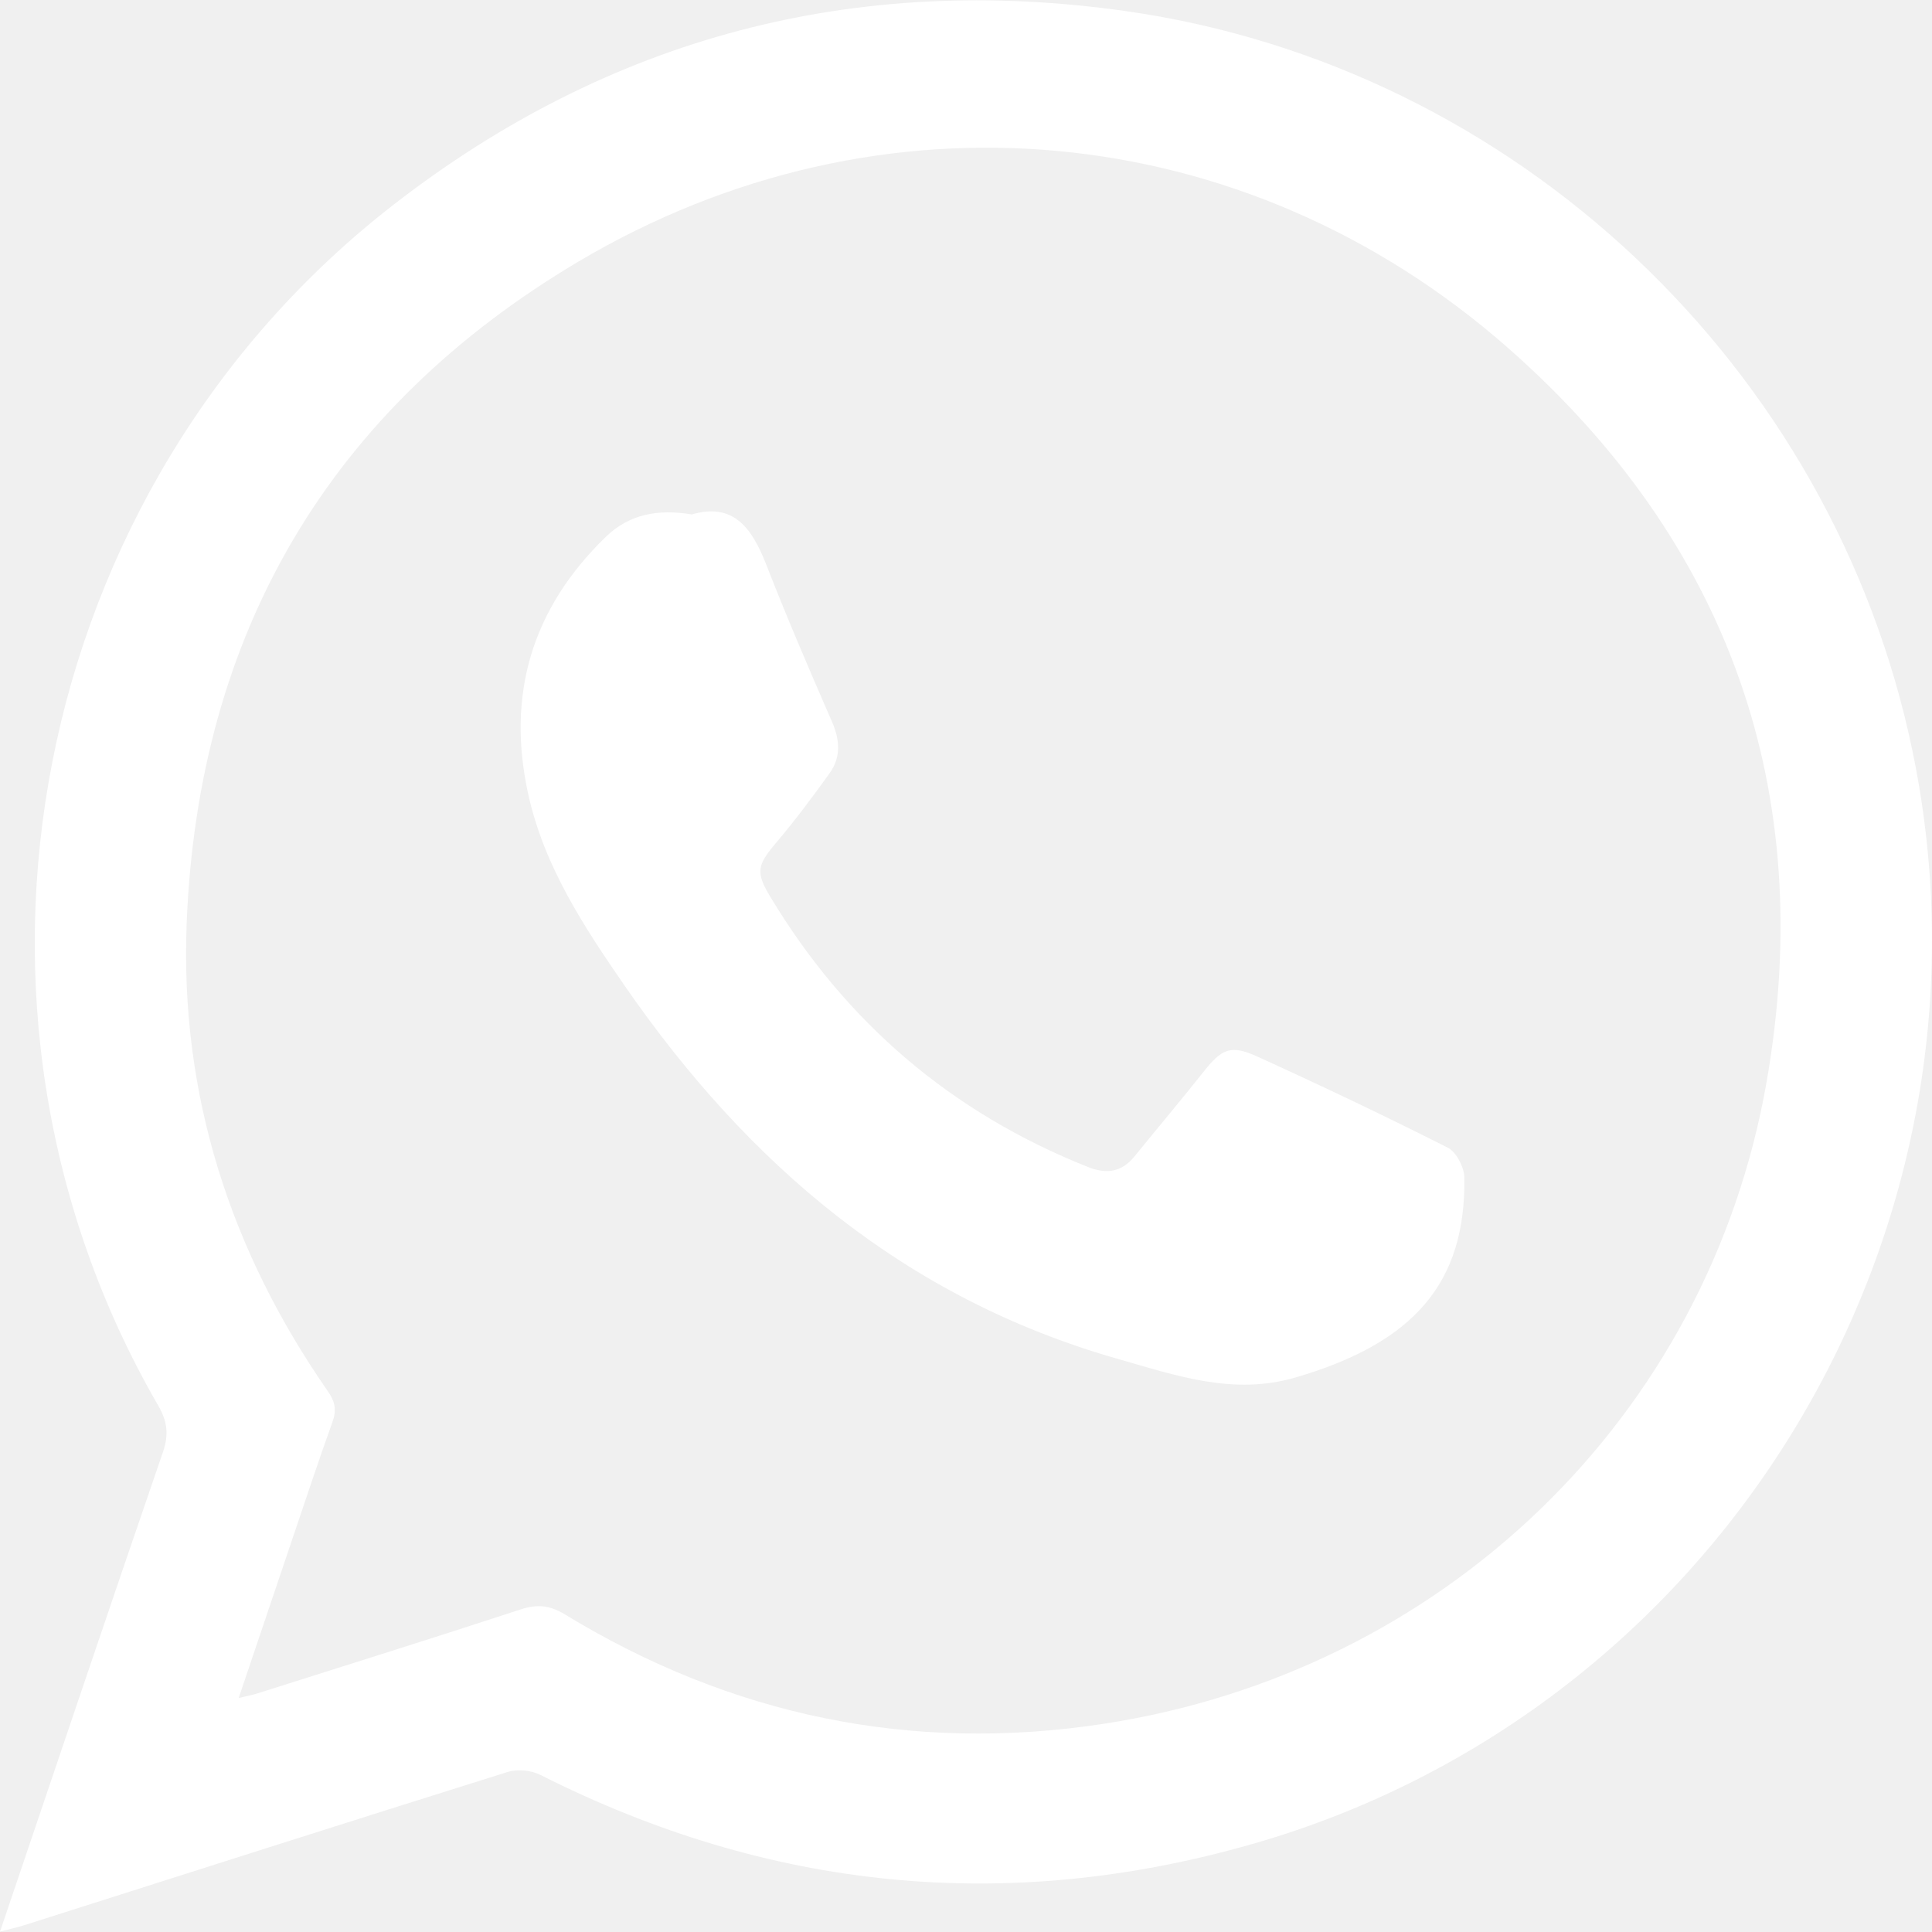
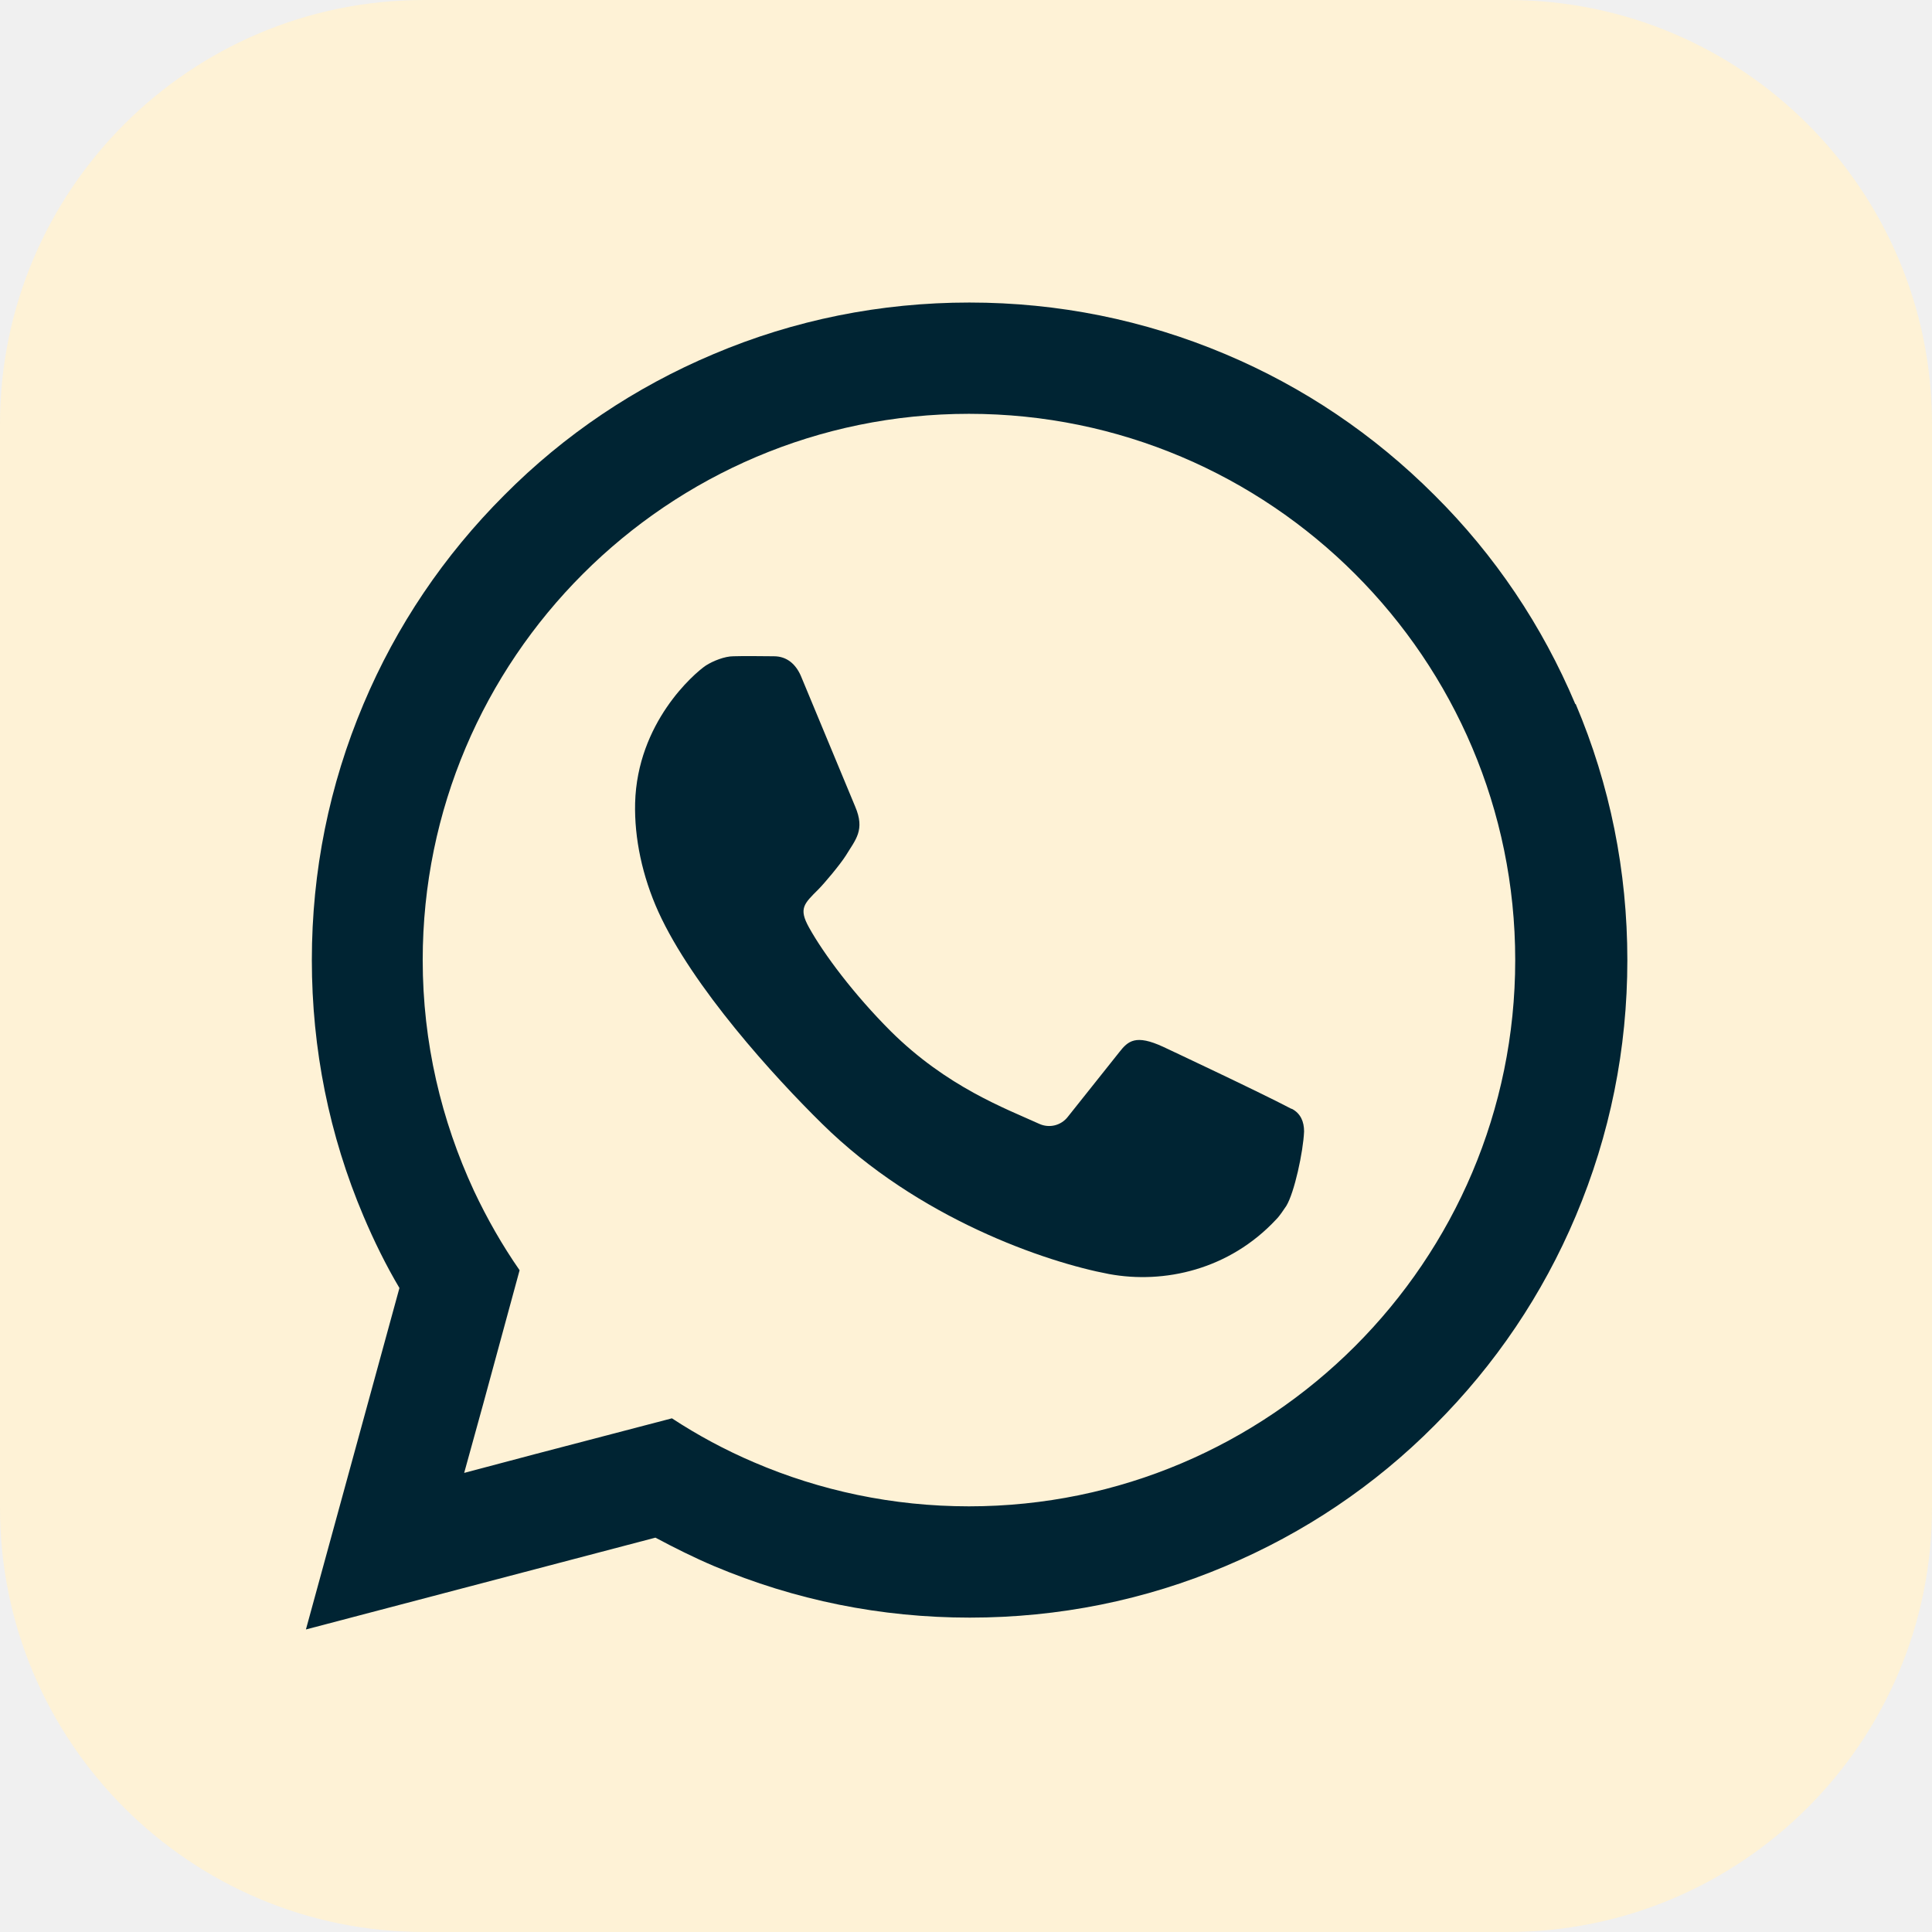
- <svg xmlns="http://www.w3.org/2000/svg" id="uuid-4d4d60bf-1e7b-484a-bebc-7ce99a7efb46" width="500" height="500" data-name="Capa 1" viewBox="0 0 459.93 459.77">
-   <path d="m0,459.77c13.11-38.7,25.81-76.46,38.78-114.14,1.44-4.19,1.09-7.29-1.11-11.09C-17.34,239.46,6.83,116.04,93.69,48.65,145.23,8.66,203.65-6.56,267.98,2.56c92.81,13.17,168.33,84.69,187.31,176.17,23.63,113.95-45.23,228.14-157.19,260.18-58.54,16.75-115.06,11-169.43-16.45-2.2-1.11-5.48-1.44-7.82-.71-38.5,12.06-76.92,24.35-115.37,36.57-1.53.48-3.1.81-5.49,1.43Zm56.83-55.63c2.01-.48,3.26-.71,4.46-1.09,20.89-6.62,41.8-13.15,62.62-19.98,3.98-1.3,6.91-1.05,10.59,1.19,39.55,24.1,82.45,33.03,128.16,26.04,80.74-12.34,143.95-72.86,157.91-152.91,12.06-69.13-8.99-128.37-61.52-174.6-62.59-55.09-149.53-63.15-221.26-20.65-59.26,35.11-90.59,88.45-93.35,157.49-1.63,40.81,10.35,78.07,33.68,111.59,1.71,2.46,2.01,4.5,1,7.29-3.32,9.21-6.38,18.52-9.53,27.8-4.19,12.36-8.35,24.74-12.77,37.83Z" style="fill:#fff; stroke-width: 0px;" />
-   <path d="m164.73,122.38c10.08-2.94,14.38,3.5,17.75,12.12,4.89,12.53,10.2,24.9,15.58,37.23,1.9,4.36,2.17,8.44-.57,12.27-4.05,5.65-8.23,11.24-12.72,16.54-4.49,5.3-4.93,6.98-1.46,12.76,18,29.97,43.16,51.5,75.68,64.43,4.45,1.77,8.05,1.24,11.11-2.54,5.45-6.71,11.02-13.33,16.4-20.1,4.33-5.46,6.43-6.55,12.76-3.67,15.27,6.94,30.42,14.15,45.39,21.71,2.05,1.04,3.92,4.68,3.95,7.14.38,25.13-12.11,39.4-40.24,47.58-14.84,4.32-28.44-.49-42.38-4.47-50.58-14.44-87.84-46.24-117.21-88.71-9.79-14.16-19.17-28.43-22.98-45.51-5.31-23.86.84-44.38,18.42-61.43,5.63-5.45,12.43-6.67,20.51-5.34Z" style="fill:#fff;stroke-width: 0px;" />
+ <svg xmlns="http://www.w3.org/2000/svg" id="uuid-9f7f05f8-d037-4afd-b85d-219a8f8f5aa4" data-name="Capa 2" viewBox="0 0 45.66 45.66">
+   <g id="uuid-49bb06c8-565b-4913-944b-3232ec994e92" data-name="Capa 6">
+     <g>
+       <path d="m10.02,0h25.62c5.53,0,10.02,4.49,10.02,10.02v25.61c0,5.53-4.49,10.03-10.03,10.03H10.02c-5.53,0-10.02-4.49-10.02-10.02V10.02C0,4.49,4.49,0,10.02,0Z" style="fill: #fff2d3; opacity: .91; stroke-width: 0px;" />
+       <g>
+         <path d="m37.23,16.64c-.78-1.85-1.9-3.52-3.33-4.94-1.43-1.43-3.09-2.55-4.94-3.33-1.92-.81-3.95-1.22-6.05-1.22s-4.14.41-6.05,1.22c-1.85.78-3.52,1.9-4.94,3.33-1.43,1.43-2.55,3.09-3.33,4.94-.81,1.92-1.22,3.95-1.22,6.05s.41,4.14,1.22,6.05c.25.59.53,1.16.85,1.7l-2.21,8.07,8.26-2.17c.45.24.91.47,1.38.67,1.92.81,3.95,1.22,6.05,1.22s4.14-.41,6.05-1.22c1.85-.78,3.52-1.9,4.94-3.33,1.43-1.43,2.55-3.09,3.33-4.94.81-1.92,1.22-3.95,1.22-6.05s-.41-4.14-1.22-6.05Zm-14.33,18.96c-1.8,0-3.52-.37-5.08-1.04-.68-.29-1.33-.64-1.94-1.04l-3.25.85-1.66.44.45-1.63.86-3.16c-.41-.59-.77-1.22-1.08-1.88-.77-1.66-1.21-3.5-1.21-5.45,0-7.12,5.79-12.91,12.91-12.91s12.91,5.79,12.91,12.91-5.79,12.91-12.91,12.91Z" style="fill: #002433; stroke-width: 0px;" />
+         <path d="m30.51,26.2c-.74-.39-3.02-1.46-3.02-1.46-.65-.3-.83-.14-1.04.13l-1.21,1.52c-.16.21-.44.28-.68.17-.79-.36-2.18-.87-3.51-2.19-.87-.87-1.58-1.82-1.93-2.45-.25-.45-.12-.56.22-.9.14-.14.51-.58.65-.8.23-.38.46-.6.22-1.16l-1.28-3.08c-.12-.28-.33-.47-.64-.47-.29,0-.66-.01-.96,0-.2,0-.48.11-.65.22-.28.19-1.62,1.35-1.67,3.25-.02.83.17,1.73.55,2.57.81,1.78,2.74,3.9,3.87,5.01,2.27,2.24,5.29,3.27,6.78,3.55,1.3.24,2.84-.1,3.95-1.29.09-.09.17-.22.24-.32.19-.31.4-1.28.42-1.76,0-.23-.08-.42-.28-.53Z" style="fill: #002433; stroke-width: 0px;" />
+       </g>
+     </g>
+   </g>
</svg>
